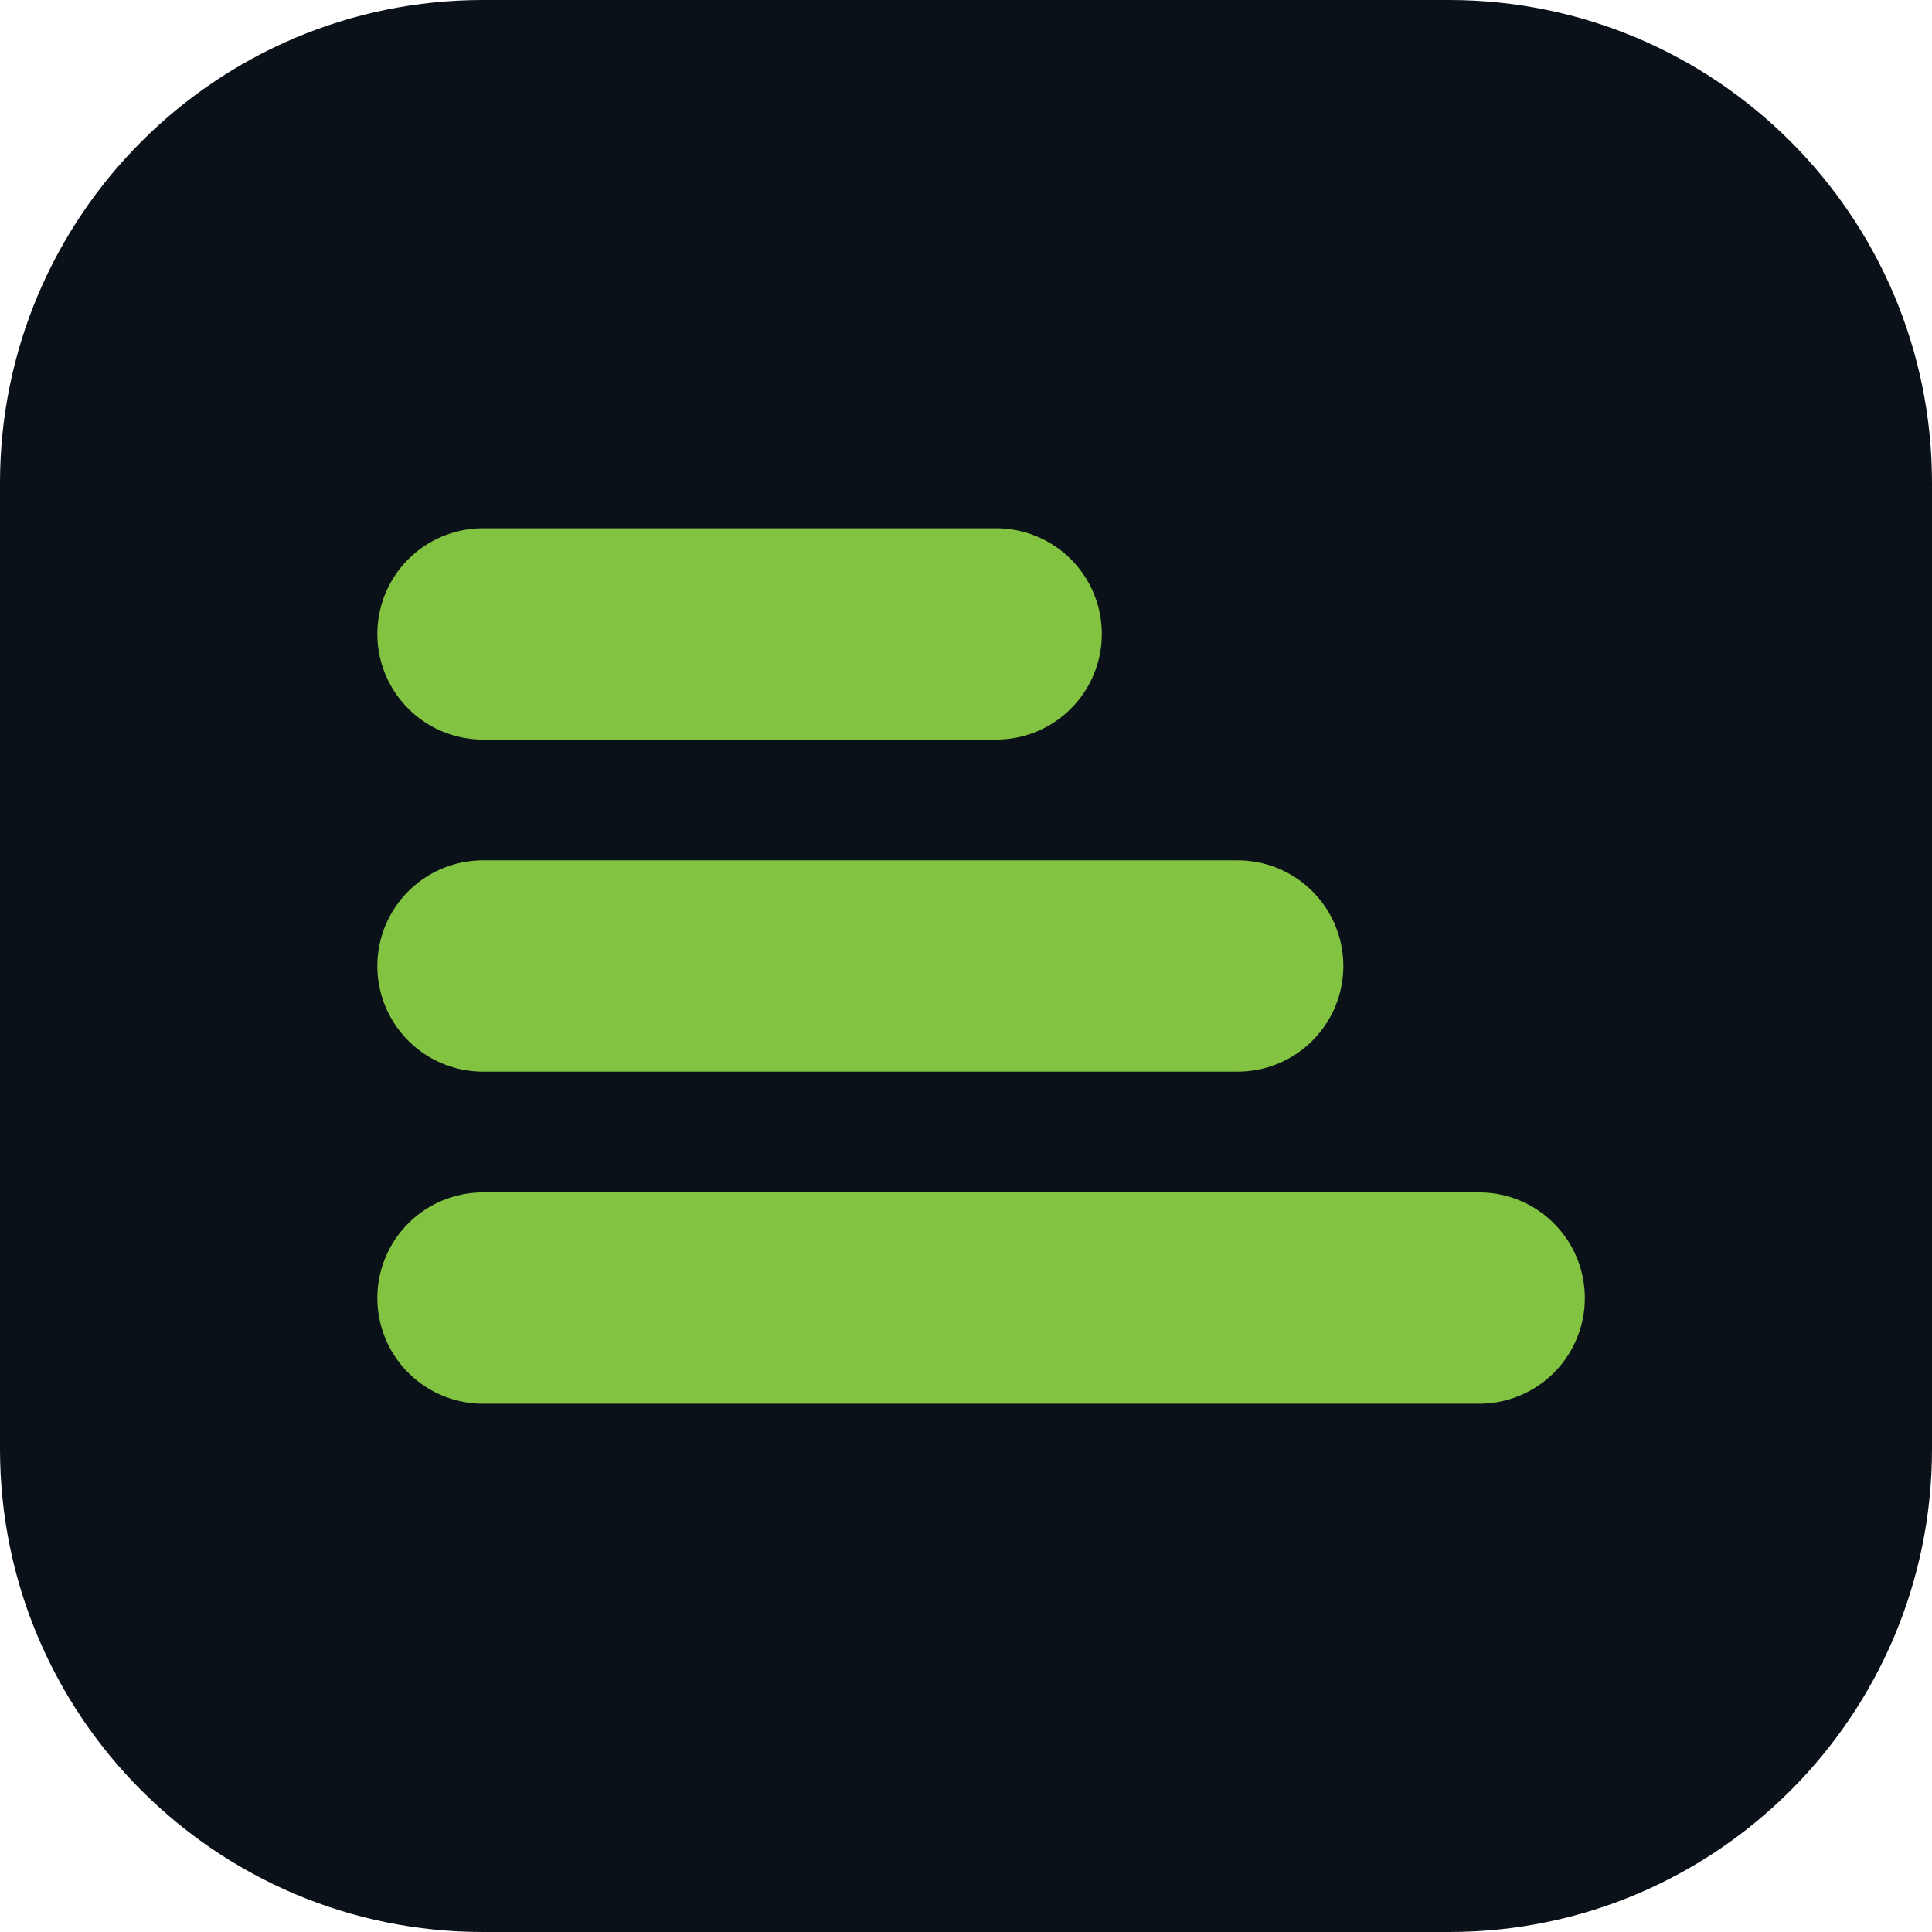
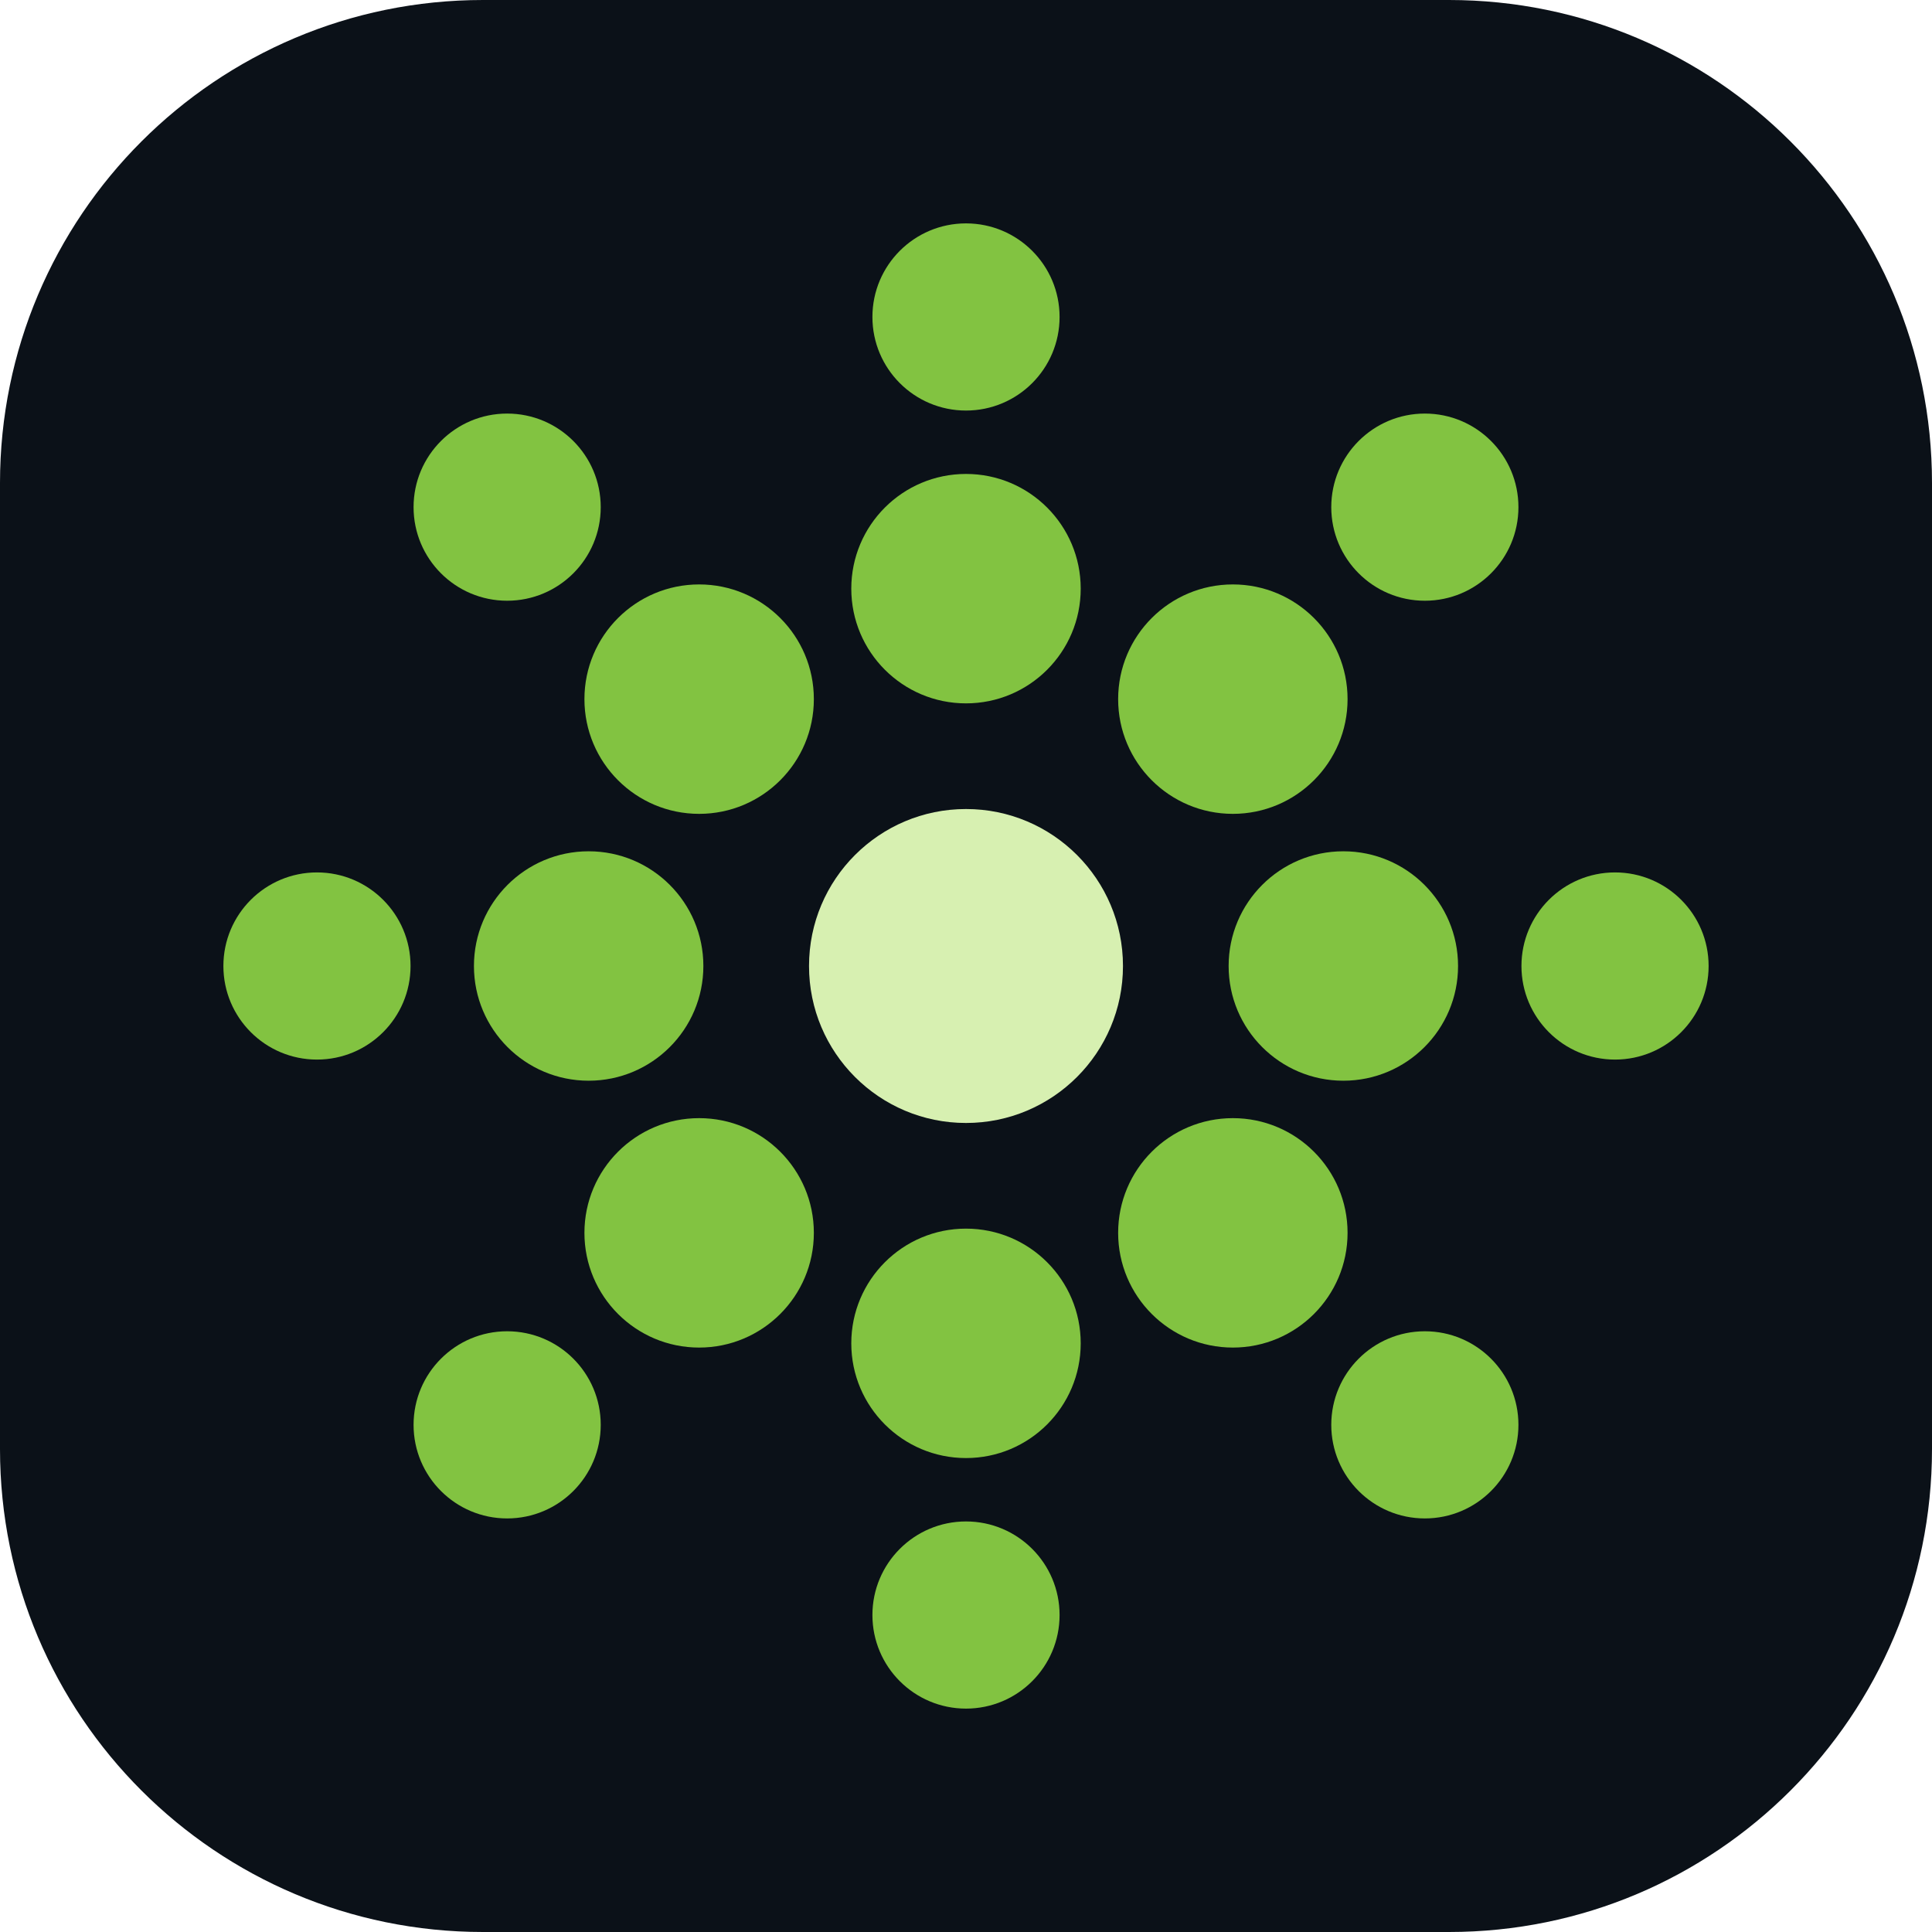
<svg xmlns="http://www.w3.org/2000/svg" viewBox="0 0 64 64">
  <rect width="64" height="64" rx="16" fill="#0b1118" />
-   <g stroke="#82c341" stroke-width="7" stroke-linecap="round">
-     <path d="M16 21h17M16 32h25M16 43h33" />
-   </g>
+   <circle cx="32" cy="32" r="5.2" fill="#d7f0b1" />
+   <circle cx="32" cy="19.5" r="3.8" fill="#82c341" />
+   <circle cx="32" cy="10.5" r="3.1" fill="#82c341" />
+   <circle cx="40.84" cy="23.16" r="3.8" fill="#82c341" />
+   <circle cx="47.2" cy="16.8" r="3.1" fill="#82c341" />
+   <circle cx="44.5" cy="32" r="3.8" fill="#82c341" />
+   <circle cx="53.5" cy="32" r="3.1" fill="#82c341" />
+   <circle cx="40.84" cy="40.84" r="3.8" fill="#82c341" />
+   <circle cx="47.2" cy="47.2" r="3.1" fill="#82c341" />
+   <circle cx="32" cy="44.5" r="3.8" fill="#82c341" />
+   <circle cx="32" cy="53.5" r="3.1" fill="#82c341" />
+   <circle cx="23.16" cy="40.84" r="3.8" fill="#82c341" />
+   <circle cx="16.8" cy="47.2" r="3.1" fill="#82c341" />
+   <circle cx="19.5" cy="32" r="3.8" fill="#82c341" />
+   <circle cx="10.5" cy="32" r="3.1" fill="#82c341" />
+   <circle cx="23.16" cy="23.16" r="3.8" fill="#82c341" />
+   <circle cx="16.8" cy="16.8" r="3.1" fill="#82c341" />
</svg>
